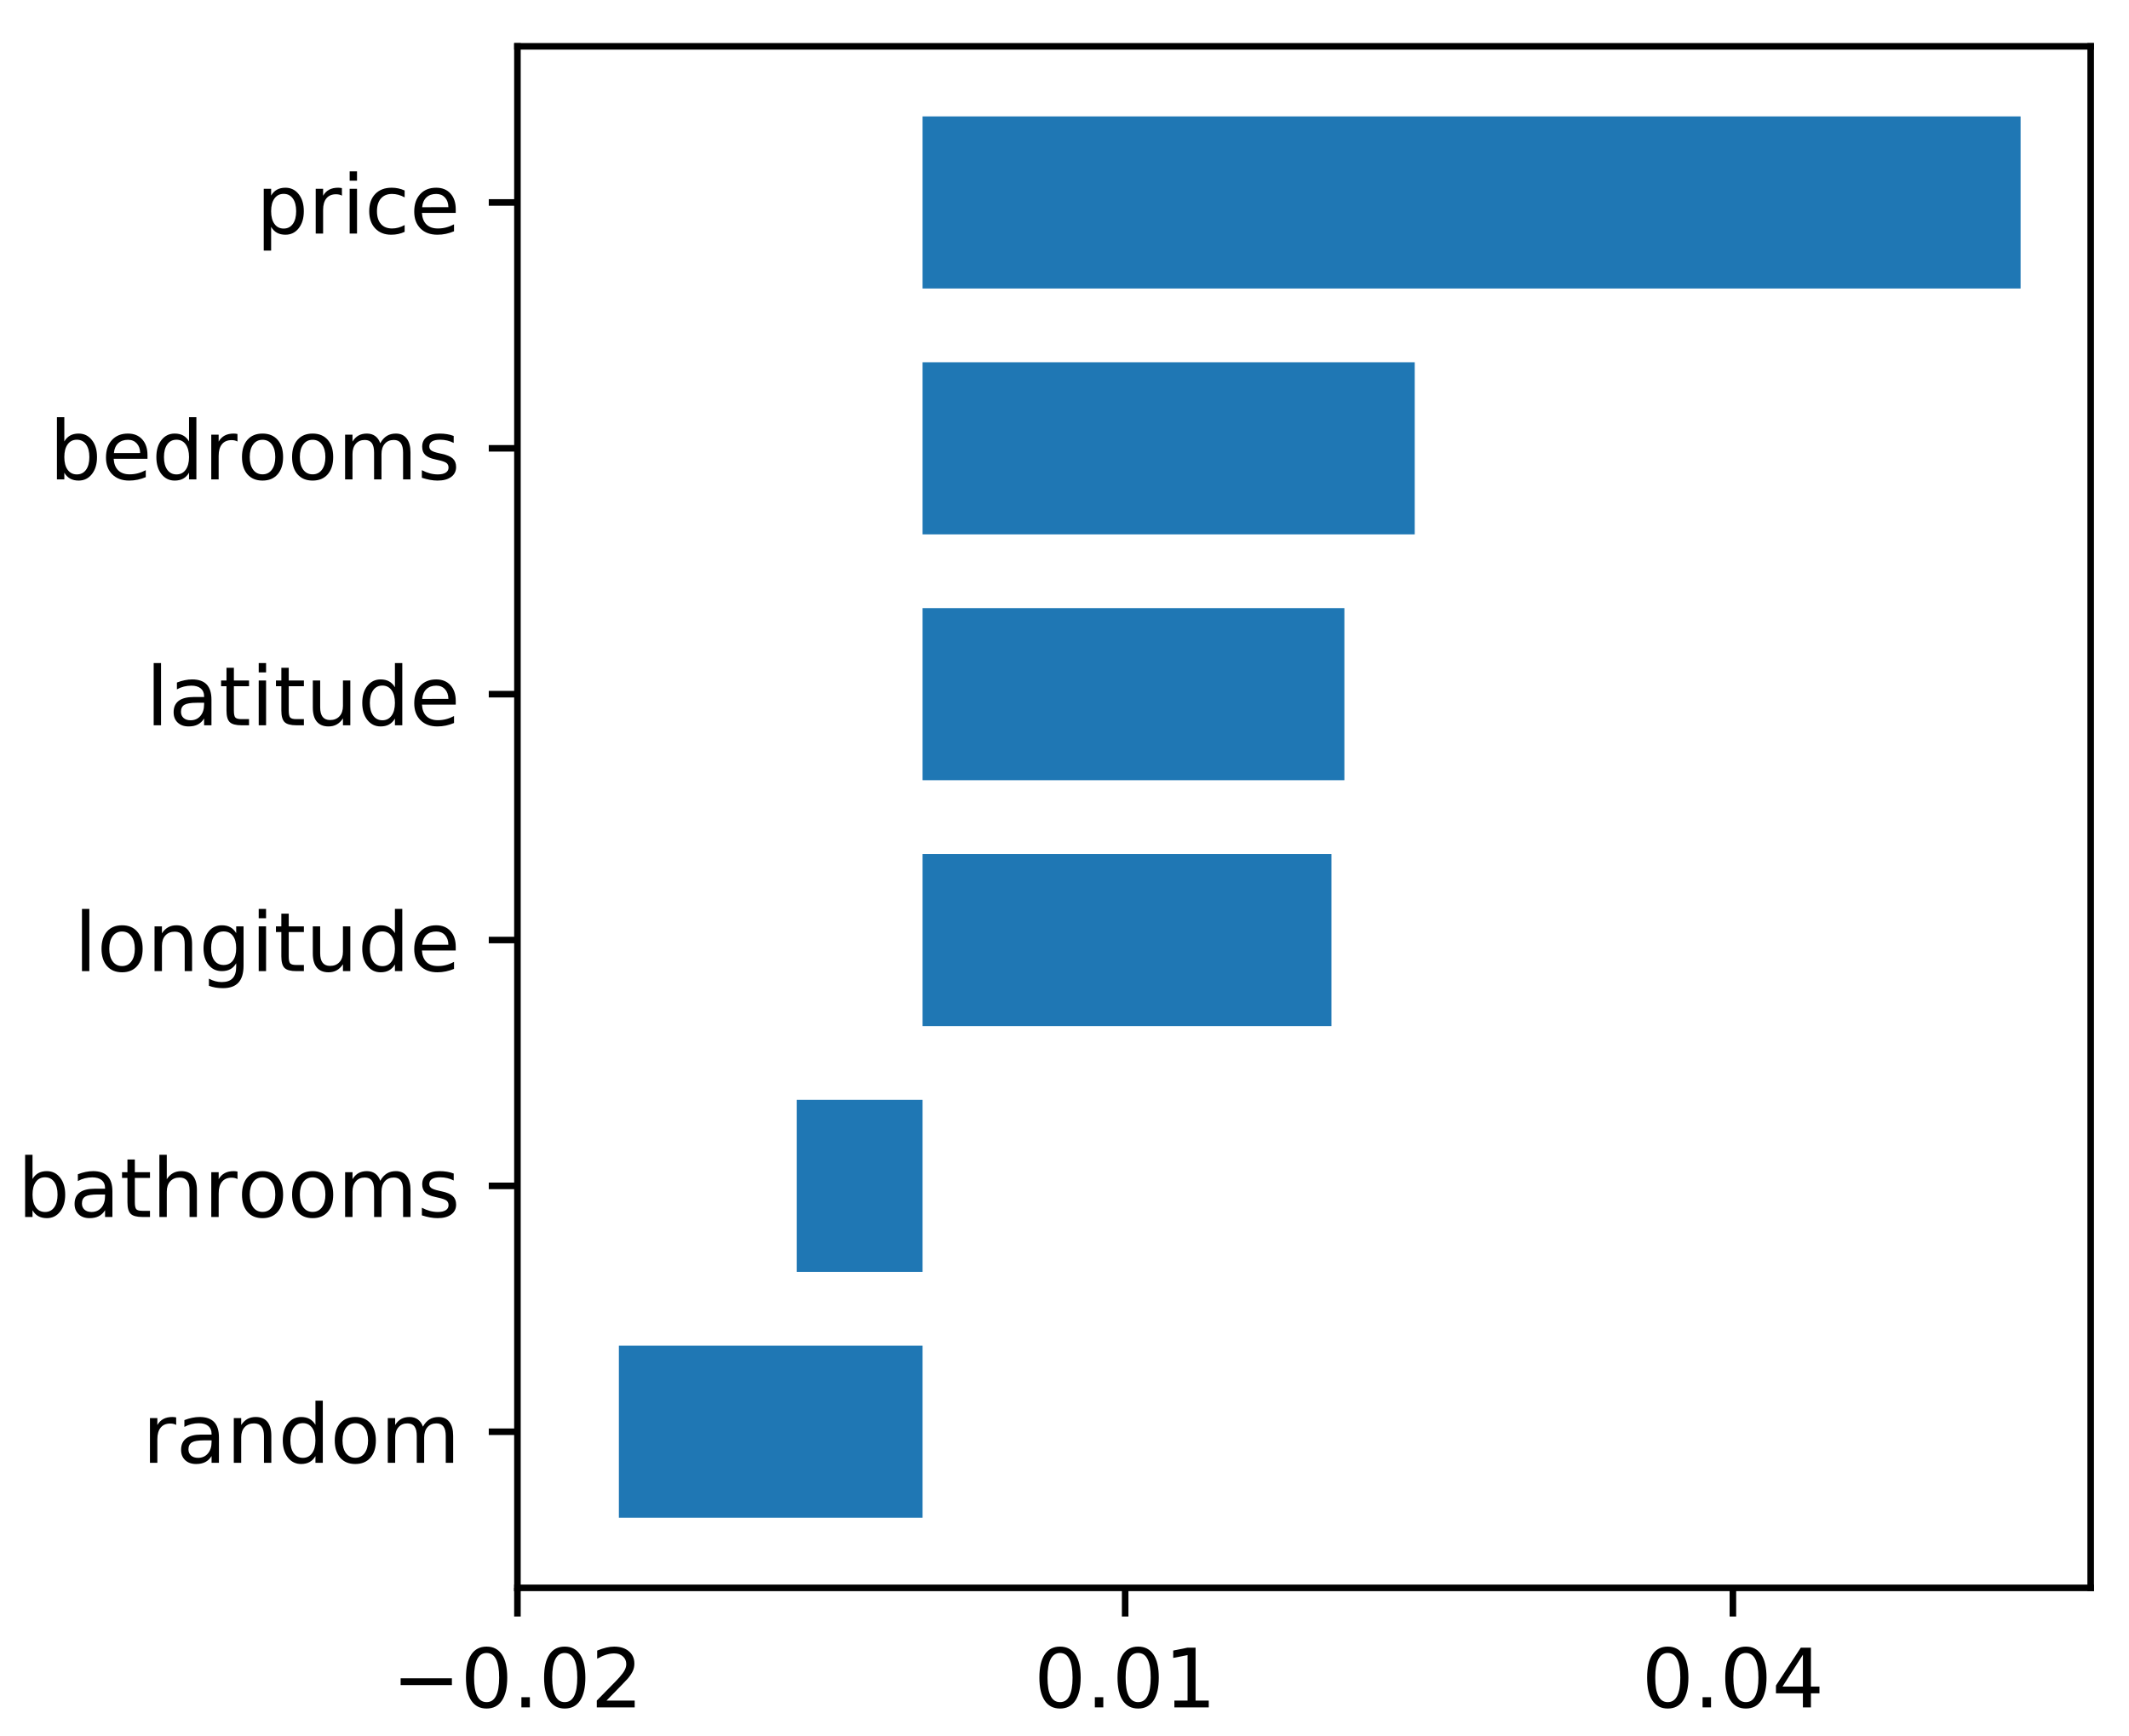
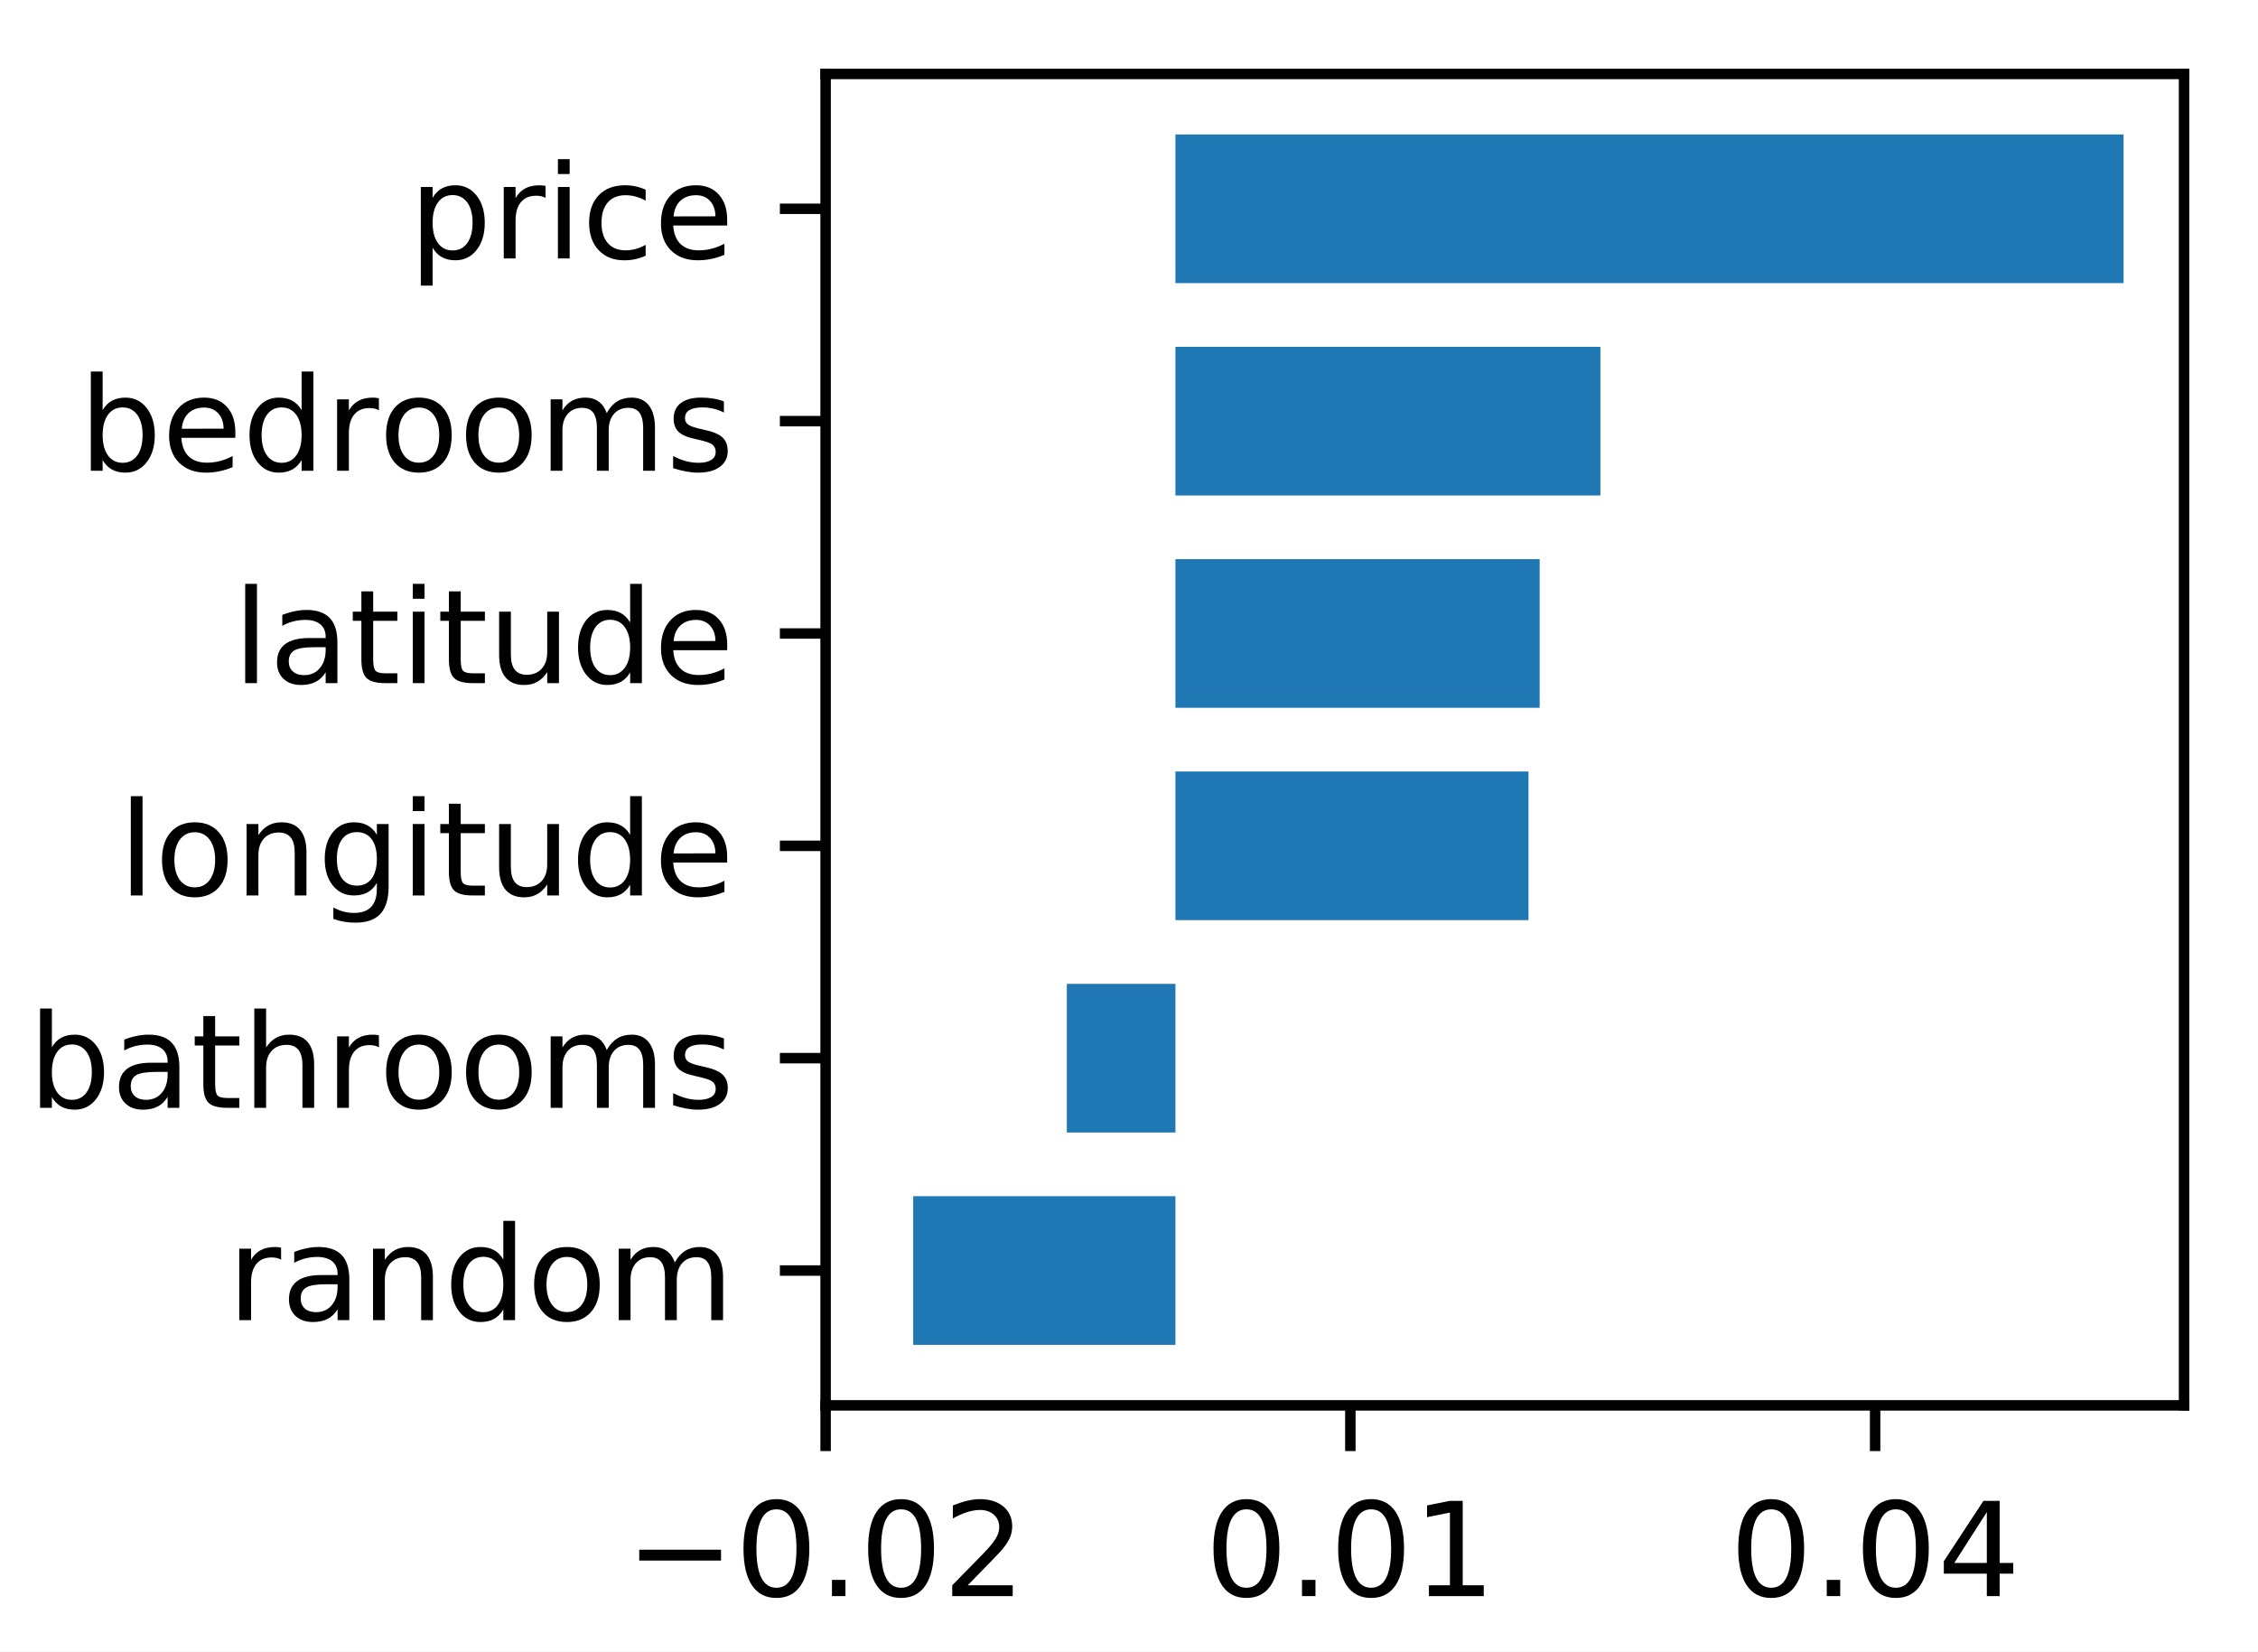
- <svg xmlns="http://www.w3.org/2000/svg" xmlns:xlink="http://www.w3.org/1999/xlink" height="212pt" version="1.1" viewBox="0 0 260 212" width="260pt">
+ <svg xmlns="http://www.w3.org/2000/svg" xmlns:xlink="http://www.w3.org/1999/xlink" height="126.398pt" version="1.1" viewBox="0 0 172.822 126.398" width="172.822pt">
  <defs>
    <style type="text/css">
*{stroke-linecap:butt;stroke-linejoin:round;}
  </style>
  </defs>
  <g id="figure_1">
    <g id="patch_1">
-       <path d="M 0 212.798  L 260.98 212.798  L 260.98 0  L 0 0  z " style="fill:#ffffff;" />
+       <path d="M 0 126.398  L 172.822 126.398  L 172.822 0  L 0 0  z " style="fill:#ffffff;" />
    </g>
    <g id="axes_1">
      <g id="patch_2">
-         <path d="M 63.19 193.96  L 255.32 193.96  L 255.32 5.66  L 63.19 5.66  z " style="fill:#ffffff;" />
+         <path d="M 63.19 107.56  L 167.162 107.56  L 167.162 5.66  L 63.19 5.66  z " style="fill:#ffffff;" />
      </g>
      <g id="patch_3">
-         <path clip-path="url(#p65f3903aa3)" d="M 112.668 185.401  L 75.579 185.401  L 75.579 164.379  L 112.668 164.379  z " style="fill:#1f77b4;" />
+         <path clip-path="url(#p960c43678f)" d="M 89.965 102.928  L 69.894 102.928  L 69.894 91.552  L 89.965 91.552  z " style="fill:#1f77b4;" />
      </g>
      <g id="patch_4">
-         <path clip-path="url(#p65f3903aa3)" d="M 112.668 155.369  L 97.306 155.369  L 97.306 134.347  L 112.668 134.347  z " style="fill:#1f77b4;" />
+         <path clip-path="url(#p960c43678f)" d="M 89.965 86.676  L 81.652 86.676  L 81.652 75.3  L 89.965 75.3  z " style="fill:#1f77b4;" />
      </g>
      <g id="patch_5">
-         <path clip-path="url(#p65f3903aa3)" d="M 112.668 125.337  L 162.601 125.337  L 162.601 104.315  L 112.668 104.315  z " style="fill:#1f77b4;" />
+         <path clip-path="url(#p960c43678f)" d="M 89.965 70.424  L 116.987 70.424  L 116.987 59.048  L 89.965 59.048  z " style="fill:#1f77b4;" />
      </g>
      <g id="patch_6">
-         <path clip-path="url(#p65f3903aa3)" d="M 112.668 95.305  L 164.18 95.305  L 164.18 74.283  L 112.668 74.283  z " style="fill:#1f77b4;" />
+         <path clip-path="url(#p960c43678f)" d="M 89.965 54.172  L 117.842 54.172  L 117.842 42.796  L 89.965 42.796  z " style="fill:#1f77b4;" />
      </g>
      <g id="patch_7">
-         <path clip-path="url(#p65f3903aa3)" d="M 112.668 65.273  L 172.771 65.273  L 172.771 44.251  L 112.668 44.251  z " style="fill:#1f77b4;" />
+         <path clip-path="url(#p960c43678f)" d="M 89.965 37.92  L 122.49 37.92  L 122.49 26.544  L 89.965 26.544  z " style="fill:#1f77b4;" />
      </g>
      <g id="patch_8">
-         <path clip-path="url(#p65f3903aa3)" d="M 112.668 35.241  L 246.761 35.241  L 246.761 14.219  L 112.668 14.219  z " style="fill:#1f77b4;" />
+         <path clip-path="url(#p960c43678f)" d="M 89.965 21.668  L 162.531 21.668  L 162.531 10.292  L 89.965 10.292  z " style="fill:#1f77b4;" />
      </g>
      <g id="matplotlib.axis_1">
        <g id="xtick_1">
          <g id="line2d_1">
            <defs>
-               <path d="M 0 0  L 0 3.5  " id="m8a178f96b2" style="stroke:#000000;stroke-width:0.8;" />
-             </defs>
-             <g>
-               <use style="stroke:#000000;stroke-width:0.8;" x="63.19" xlink:href="#m8a178f96b2" y="193.96" />
+               <path d="M 0 0  L 0 3.5  " id="m575b04f31f" style="stroke:#000000;stroke-width:0.8;" />
+             </defs>
+             <g>
+               <use style="stroke:#000000;stroke-width:0.8;" x="63.19" xlink:href="#m575b04f31f" y="107.56" />
            </g>
          </g>
          <g id="text_1">
            <defs>
              <path d="M 10.594 35.5  L 73.188 35.5  L 73.188 27.203  L 10.594 27.203  z " id="DejaVuSans-2212" />
              <path d="M 31.781 66.406  Q 24.172 66.406 20.328 58.906  Q 16.5 51.422 16.5 36.375  Q 16.5 21.391 20.328 13.891  Q 24.172 6.391 31.781 6.391  Q 39.453 6.391 43.281 13.891  Q 47.125 21.391 47.125 36.375  Q 47.125 51.422 43.281 58.906  Q 39.453 66.406 31.781 66.406  z M 31.781 74.219  Q 44.047 74.219 50.516 64.516  Q 56.984 54.828 56.984 36.375  Q 56.984 17.969 50.516 8.266  Q 44.047 -1.422 31.781 -1.422  Q 19.531 -1.422 13.062 8.266  Q 6.594 17.969 6.594 36.375  Q 6.594 54.828 13.062 64.516  Q 19.531 74.219 31.781 74.219  z " id="DejaVuSans-30" />
              <path d="M 10.688 12.406  L 21 12.406  L 21 0  L 10.688 0  z " id="DejaVuSans-2e" />
              <path d="M 19.188 8.297  L 53.609 8.297  L 53.609 0  L 7.328 0  L 7.328 8.297  Q 12.938 14.109 22.625 23.891  Q 32.328 33.688 34.812 36.531  Q 39.547 41.844 41.422 45.531  Q 43.312 49.219 43.312 52.781  Q 43.312 58.594 39.234 62.25  Q 35.156 65.922 28.609 65.922  Q 23.969 65.922 18.812 64.312  Q 13.672 62.703 7.812 59.422  L 7.812 69.391  Q 13.766 71.781 18.938 73  Q 24.125 74.219 28.422 74.219  Q 39.75 74.219 46.484 68.547  Q 53.219 62.891 53.219 53.422  Q 53.219 48.922 51.531 44.891  Q 49.859 40.875 45.406 35.406  Q 44.188 33.984 37.641 27.219  Q 31.109 20.453 19.188 8.297  z " id="DejaVuSans-32" />
            </defs>
-             <g transform="translate(47.86703 208.5584)scale(0.1 -0.1)">
+             <g transform="translate(47.86703 122.1584)scale(0.1 -0.1)">
              <use xlink:href="#DejaVuSans-2212" />
              <use x="83.789" xlink:href="#DejaVuSans-30" />
              <use x="147.412" xlink:href="#DejaVuSans-2e" />
              <use x="179.199" xlink:href="#DejaVuSans-30" />
              <use x="242.822" xlink:href="#DejaVuSans-32" />
            </g>
          </g>
        </g>
        <g id="xtick_2">
          <g id="line2d_2">
            <g>
-               <use style="stroke:#000000;stroke-width:0.8;" x="137.408" xlink:href="#m8a178f96b2" y="193.96" />
+               <use style="stroke:#000000;stroke-width:0.8;" x="103.353" xlink:href="#m575b04f31f" y="107.56" />
            </g>
          </g>
          <g id="text_2">
            <defs>
              <path d="M 12.406 8.297  L 28.516 8.297  L 28.516 63.922  L 10.984 60.406  L 10.984 69.391  L 28.422 72.906  L 38.281 72.906  L 38.281 8.297  L 54.391 8.297  L 54.391 0  L 12.406 0  z " id="DejaVuSans-31" />
            </defs>
-             <g transform="translate(126.2748 208.5584)scale(0.1 -0.1)">
+             <g transform="translate(92.22048 122.1584)scale(0.1 -0.1)">
              <use xlink:href="#DejaVuSans-30" />
              <use x="63.623" xlink:href="#DejaVuSans-2e" />
              <use x="95.41" xlink:href="#DejaVuSans-30" />
              <use x="159.033" xlink:href="#DejaVuSans-31" />
            </g>
          </g>
        </g>
        <g id="xtick_3">
          <g id="line2d_3">
            <g>
-               <use style="stroke:#000000;stroke-width:0.8;" x="211.626" xlink:href="#m8a178f96b2" y="193.96" />
+               <use style="stroke:#000000;stroke-width:0.8;" x="143.517" xlink:href="#m575b04f31f" y="107.56" />
            </g>
          </g>
          <g id="text_3">
            <defs>
              <path d="M 37.797 64.312  L 12.891 25.391  L 37.797 25.391  z M 35.203 72.906  L 47.609 72.906  L 47.609 25.391  L 58.016 25.391  L 58.016 17.188  L 47.609 17.188  L 47.609 0  L 37.797 0  L 37.797 17.188  L 4.891 17.188  L 4.891 26.703  z " id="DejaVuSans-34" />
            </defs>
-             <g transform="translate(200.4928 208.5584)scale(0.1 -0.1)">
+             <g transform="translate(132.3841 122.1584)scale(0.1 -0.1)">
              <use xlink:href="#DejaVuSans-30" />
              <use x="63.623" xlink:href="#DejaVuSans-2e" />
              <use x="95.41" xlink:href="#DejaVuSans-30" />
              <use x="159.033" xlink:href="#DejaVuSans-34" />
            </g>
          </g>
        </g>
      </g>
      <g id="matplotlib.axis_2">
        <g id="ytick_1">
          <g id="line2d_4">
            <defs>
-               <path d="M 0 0  L -3.5 0  " id="m7395e2ee90" style="stroke:#000000;stroke-width:0.8;" />
-             </defs>
-             <g>
-               <use style="stroke:#000000;stroke-width:0.8;" x="63.19" xlink:href="#m7395e2ee90" y="174.89" />
+               <path d="M 0 0  L -3.5 0  " id="mbb323cd53f" style="stroke:#000000;stroke-width:0.8;" />
+             </defs>
+             <g>
+               <use style="stroke:#000000;stroke-width:0.8;" x="63.19" xlink:href="#mbb323cd53f" y="97.24" />
            </g>
          </g>
          <g id="text_4">
            <defs>
              <path d="M 41.109 46.297  Q 39.594 47.172 37.812 47.578  Q 36.031 48 33.891 48  Q 26.266 48 22.188 43.047  Q 18.109 38.094 18.109 28.812  L 18.109 0  L 9.078 0  L 9.078 54.688  L 18.109 54.688  L 18.109 46.188  Q 20.953 51.172 25.484 53.578  Q 30.031 56 36.531 56  Q 37.453 56 38.578 55.875  Q 39.703 55.766 41.062 55.516  z " id="DejaVuSans-72" />
              <path d="M 34.281 27.484  Q 23.391 27.484 19.188 25  Q 14.984 22.516 14.984 16.5  Q 14.984 11.719 18.141 8.906  Q 21.297 6.109 26.703 6.109  Q 34.188 6.109 38.703 11.406  Q 43.219 16.703 43.219 25.484  L 43.219 27.484  z M 52.203 31.203  L 52.203 0  L 43.219 0  L 43.219 8.297  Q 40.141 3.328 35.547 0.953  Q 30.953 -1.422 24.312 -1.422  Q 15.922 -1.422 10.953 3.297  Q 6 8.016 6 15.922  Q 6 25.141 12.172 29.828  Q 18.359 34.516 30.609 34.516  L 43.219 34.516  L 43.219 35.406  Q 43.219 41.609 39.141 45  Q 35.062 48.391 27.688 48.391  Q 23 48.391 18.547 47.266  Q 14.109 46.141 10.016 43.891  L 10.016 52.203  Q 14.938 54.109 19.578 55.047  Q 24.219 56 28.609 56  Q 40.484 56 46.344 49.844  Q 52.203 43.703 52.203 31.203  z " id="DejaVuSans-61" />
              <path d="M 54.891 33.016  L 54.891 0  L 45.906 0  L 45.906 32.719  Q 45.906 40.484 42.875 44.328  Q 39.844 48.188 33.797 48.188  Q 26.516 48.188 22.312 43.547  Q 18.109 38.922 18.109 30.906  L 18.109 0  L 9.078 0  L 9.078 54.688  L 18.109 54.688  L 18.109 46.188  Q 21.344 51.125 25.703 53.562  Q 30.078 56 35.797 56  Q 45.219 56 50.047 50.172  Q 54.891 44.344 54.891 33.016  z " id="DejaVuSans-6e" />
              <path d="M 45.406 46.391  L 45.406 75.984  L 54.391 75.984  L 54.391 0  L 45.406 0  L 45.406 8.203  Q 42.578 3.328 38.25 0.953  Q 33.938 -1.422 27.875 -1.422  Q 17.969 -1.422 11.734 6.484  Q 5.516 14.406 5.516 27.297  Q 5.516 40.188 11.734 48.094  Q 17.969 56 27.875 56  Q 33.938 56 38.25 53.625  Q 42.578 51.266 45.406 46.391  z M 14.797 27.297  Q 14.797 17.391 18.875 11.75  Q 22.953 6.109 30.078 6.109  Q 37.203 6.109 41.297 11.75  Q 45.406 17.391 45.406 27.297  Q 45.406 37.203 41.297 42.844  Q 37.203 48.484 30.078 48.484  Q 22.953 48.484 18.875 42.844  Q 14.797 37.203 14.797 27.297  z " id="DejaVuSans-64" />
              <path d="M 30.609 48.391  Q 23.391 48.391 19.188 42.75  Q 14.984 37.109 14.984 27.297  Q 14.984 17.484 19.156 11.844  Q 23.344 6.203 30.609 6.203  Q 37.797 6.203 41.984 11.859  Q 46.188 17.531 46.188 27.297  Q 46.188 37.016 41.984 42.703  Q 37.797 48.391 30.609 48.391  z M 30.609 56  Q 42.328 56 49.016 48.375  Q 55.719 40.766 55.719 27.297  Q 55.719 13.875 49.016 6.219  Q 42.328 -1.422 30.609 -1.422  Q 18.844 -1.422 12.172 6.219  Q 5.516 13.875 5.516 27.297  Q 5.516 40.766 12.172 48.375  Q 18.844 56 30.609 56  z " id="DejaVuSans-6f" />
              <path d="M 52 44.188  Q 55.375 50.25 60.062 53.125  Q 64.75 56 71.094 56  Q 79.641 56 84.281 50.016  Q 88.922 44.047 88.922 33.016  L 88.922 0  L 79.891 0  L 79.891 32.719  Q 79.891 40.578 77.094 44.375  Q 74.312 48.188 68.609 48.188  Q 61.625 48.188 57.562 43.547  Q 53.516 38.922 53.516 30.906  L 53.516 0  L 44.484 0  L 44.484 32.719  Q 44.484 40.625 41.703 44.406  Q 38.922 48.188 33.109 48.188  Q 26.219 48.188 22.156 43.531  Q 18.109 38.875 18.109 30.906  L 18.109 0  L 9.078 0  L 9.078 54.688  L 18.109 54.688  L 18.109 46.188  Q 21.188 51.219 25.484 53.609  Q 29.781 56 35.688 56  Q 41.656 56 45.828 52.969  Q 50 49.953 52 44.188  z " id="DejaVuSans-6d" />
            </defs>
-             <g transform="translate(17.40531 178.689)scale(0.1 -0.1)">
+             <g transform="translate(17.40531 101.0392)scale(0.1 -0.1)">
              <use xlink:href="#DejaVuSans-72" />
              <use x="41.113" xlink:href="#DejaVuSans-61" />
              <use x="102.393" xlink:href="#DejaVuSans-6e" />
              <use x="165.771" xlink:href="#DejaVuSans-64" />
              <use x="229.248" xlink:href="#DejaVuSans-6f" />
              <use x="290.43" xlink:href="#DejaVuSans-6d" />
            </g>
          </g>
        </g>
        <g id="ytick_2">
          <g id="line2d_5">
            <g>
-               <use style="stroke:#000000;stroke-width:0.8;" x="63.19" xlink:href="#m7395e2ee90" y="144.858" />
+               <use style="stroke:#000000;stroke-width:0.8;" x="63.19" xlink:href="#mbb323cd53f" y="80.988" />
            </g>
          </g>
          <g id="text_5">
            <defs>
              <path d="M 48.688 27.297  Q 48.688 37.203 44.609 42.844  Q 40.531 48.484 33.406 48.484  Q 26.266 48.484 22.188 42.844  Q 18.109 37.203 18.109 27.297  Q 18.109 17.391 22.188 11.75  Q 26.266 6.109 33.406 6.109  Q 40.531 6.109 44.609 11.75  Q 48.688 17.391 48.688 27.297  z M 18.109 46.391  Q 20.953 51.266 25.266 53.625  Q 29.594 56 35.594 56  Q 45.562 56 51.781 48.094  Q 58.016 40.188 58.016 27.297  Q 58.016 14.406 51.781 6.484  Q 45.562 -1.422 35.594 -1.422  Q 29.594 -1.422 25.266 0.953  Q 20.953 3.328 18.109 8.203  L 18.109 0  L 9.078 0  L 9.078 75.984  L 18.109 75.984  z " id="DejaVuSans-62" />
              <path d="M 18.312 70.219  L 18.312 54.688  L 36.812 54.688  L 36.812 47.703  L 18.312 47.703  L 18.312 18.016  Q 18.312 11.328 20.141 9.422  Q 21.969 7.516 27.594 7.516  L 36.812 7.516  L 36.812 0  L 27.594 0  Q 17.188 0 13.234 3.875  Q 9.281 7.766 9.281 18.016  L 9.281 47.703  L 2.688 47.703  L 2.688 54.688  L 9.281 54.688  L 9.281 70.219  z " id="DejaVuSans-74" />
              <path d="M 54.891 33.016  L 54.891 0  L 45.906 0  L 45.906 32.719  Q 45.906 40.484 42.875 44.328  Q 39.844 48.188 33.797 48.188  Q 26.516 48.188 22.312 43.547  Q 18.109 38.922 18.109 30.906  L 18.109 0  L 9.078 0  L 9.078 75.984  L 18.109 75.984  L 18.109 46.188  Q 21.344 51.125 25.703 53.562  Q 30.078 56 35.797 56  Q 45.219 56 50.047 50.172  Q 54.891 44.344 54.891 33.016  z " id="DejaVuSans-68" />
              <path d="M 44.281 53.078  L 44.281 44.578  Q 40.484 46.531 36.375 47.5  Q 32.281 48.484 27.875 48.484  Q 21.188 48.484 17.844 46.438  Q 14.5 44.391 14.5 40.281  Q 14.5 37.156 16.891 35.375  Q 19.281 33.594 26.516 31.984  L 29.594 31.297  Q 39.156 29.25 43.188 25.516  Q 47.219 21.781 47.219 15.094  Q 47.219 7.469 41.188 3.016  Q 35.156 -1.422 24.609 -1.422  Q 20.219 -1.422 15.453 -0.562  Q 10.688 0.297 5.422 2  L 5.422 11.281  Q 10.406 8.688 15.234 7.391  Q 20.062 6.109 24.812 6.109  Q 31.156 6.109 34.562 8.281  Q 37.984 10.453 37.984 14.406  Q 37.984 18.062 35.516 20.016  Q 33.062 21.969 24.703 23.781  L 21.578 24.516  Q 13.234 26.266 9.516 29.906  Q 5.812 33.547 5.812 39.891  Q 5.812 47.609 11.281 51.797  Q 16.75 56 26.812 56  Q 31.781 56 36.172 55.266  Q 40.578 54.547 44.281 53.078  z " id="DejaVuSans-73" />
            </defs>
-             <g transform="translate(2.16 148.6571)scale(0.1 -0.1)">
+             <g transform="translate(2.16 84.78721)scale(0.1 -0.1)">
              <use xlink:href="#DejaVuSans-62" />
              <use x="63.477" xlink:href="#DejaVuSans-61" />
              <use x="124.756" xlink:href="#DejaVuSans-74" />
              <use x="163.965" xlink:href="#DejaVuSans-68" />
              <use x="227.344" xlink:href="#DejaVuSans-72" />
              <use x="268.426" xlink:href="#DejaVuSans-6f" />
              <use x="329.607" xlink:href="#DejaVuSans-6f" />
              <use x="390.789" xlink:href="#DejaVuSans-6d" />
              <use x="488.201" xlink:href="#DejaVuSans-73" />
            </g>
          </g>
        </g>
        <g id="ytick_3">
          <g id="line2d_6">
            <g>
-               <use style="stroke:#000000;stroke-width:0.8;" x="63.19" xlink:href="#m7395e2ee90" y="114.826" />
+               <use style="stroke:#000000;stroke-width:0.8;" x="63.19" xlink:href="#mbb323cd53f" y="64.736" />
            </g>
          </g>
          <g id="text_6">
            <defs>
              <path d="M 9.422 75.984  L 18.406 75.984  L 18.406 0  L 9.422 0  z " id="DejaVuSans-6c" />
              <path d="M 45.406 27.984  Q 45.406 37.75 41.375 43.109  Q 37.359 48.484 30.078 48.484  Q 22.859 48.484 18.828 43.109  Q 14.797 37.75 14.797 27.984  Q 14.797 18.266 18.828 12.891  Q 22.859 7.516 30.078 7.516  Q 37.359 7.516 41.375 12.891  Q 45.406 18.266 45.406 27.984  z M 54.391 6.781  Q 54.391 -7.172 48.188 -13.984  Q 42 -20.797 29.203 -20.797  Q 24.469 -20.797 20.266 -20.094  Q 16.062 -19.391 12.109 -17.922  L 12.109 -9.188  Q 16.062 -11.328 19.922 -12.344  Q 23.781 -13.375 27.781 -13.375  Q 36.625 -13.375 41.016 -8.766  Q 45.406 -4.156 45.406 5.172  L 45.406 9.625  Q 42.625 4.781 38.281 2.391  Q 33.938 0 27.875 0  Q 17.828 0 11.672 7.656  Q 5.516 15.328 5.516 27.984  Q 5.516 40.672 11.672 48.328  Q 17.828 56 27.875 56  Q 33.938 56 38.281 53.609  Q 42.625 51.219 45.406 46.391  L 45.406 54.688  L 54.391 54.688  z " id="DejaVuSans-67" />
              <path d="M 9.422 54.688  L 18.406 54.688  L 18.406 0  L 9.422 0  z M 9.422 75.984  L 18.406 75.984  L 18.406 64.594  L 9.422 64.594  z " id="DejaVuSans-69" />
              <path d="M 8.5 21.578  L 8.5 54.688  L 17.484 54.688  L 17.484 21.922  Q 17.484 14.156 20.5 10.266  Q 23.531 6.391 29.594 6.391  Q 36.859 6.391 41.078 11.031  Q 45.312 15.672 45.312 23.688  L 45.312 54.688  L 54.297 54.688  L 54.297 0  L 45.312 0  L 45.312 8.406  Q 42.047 3.422 37.719 1  Q 33.406 -1.422 27.688 -1.422  Q 18.266 -1.422 13.375 4.438  Q 8.5 10.297 8.5 21.578  z M 31.109 56  z " id="DejaVuSans-75" />
              <path d="M 56.203 29.594  L 56.203 25.203  L 14.891 25.203  Q 15.484 15.922 20.484 11.062  Q 25.484 6.203 34.422 6.203  Q 39.594 6.203 44.453 7.469  Q 49.312 8.734 54.109 11.281  L 54.109 2.781  Q 49.266 0.734 44.188 -0.344  Q 39.109 -1.422 33.891 -1.422  Q 20.797 -1.422 13.156 6.188  Q 5.516 13.812 5.516 26.812  Q 5.516 40.234 12.766 48.109  Q 20.016 56 32.328 56  Q 43.359 56 49.781 48.891  Q 56.203 41.797 56.203 29.594  z M 47.219 32.234  Q 47.125 39.594 43.094 43.984  Q 39.062 48.391 32.422 48.391  Q 24.906 48.391 20.391 44.141  Q 15.875 39.891 15.188 32.172  z " id="DejaVuSans-65" />
            </defs>
-             <g transform="translate(9.069375 118.6252)scale(0.1 -0.1)">
+             <g transform="translate(9.069375 68.53522)scale(0.1 -0.1)">
              <use xlink:href="#DejaVuSans-6c" />
              <use x="27.783" xlink:href="#DejaVuSans-6f" />
              <use x="88.965" xlink:href="#DejaVuSans-6e" />
              <use x="152.344" xlink:href="#DejaVuSans-67" />
              <use x="215.82" xlink:href="#DejaVuSans-69" />
              <use x="243.604" xlink:href="#DejaVuSans-74" />
              <use x="282.812" xlink:href="#DejaVuSans-75" />
              <use x="346.191" xlink:href="#DejaVuSans-64" />
              <use x="409.668" xlink:href="#DejaVuSans-65" />
            </g>
          </g>
        </g>
        <g id="ytick_4">
          <g id="line2d_7">
            <g>
-               <use style="stroke:#000000;stroke-width:0.8;" x="63.19" xlink:href="#m7395e2ee90" y="84.794" />
+               <use style="stroke:#000000;stroke-width:0.8;" x="63.19" xlink:href="#mbb323cd53f" y="48.484" />
            </g>
          </g>
          <g id="text_7">
-             <g transform="translate(17.82562 88.59327)scale(0.1 -0.1)">
+             <g transform="translate(17.82562 52.28322)scale(0.1 -0.1)">
              <use xlink:href="#DejaVuSans-6c" />
              <use x="27.783" xlink:href="#DejaVuSans-61" />
              <use x="89.062" xlink:href="#DejaVuSans-74" />
              <use x="128.271" xlink:href="#DejaVuSans-69" />
              <use x="156.055" xlink:href="#DejaVuSans-74" />
              <use x="195.264" xlink:href="#DejaVuSans-75" />
              <use x="258.643" xlink:href="#DejaVuSans-64" />
              <use x="322.119" xlink:href="#DejaVuSans-65" />
            </g>
          </g>
        </g>
        <g id="ytick_5">
          <g id="line2d_8">
            <g>
-               <use style="stroke:#000000;stroke-width:0.8;" x="63.19" xlink:href="#m7395e2ee90" y="54.762" />
+               <use style="stroke:#000000;stroke-width:0.8;" x="63.19" xlink:href="#mbb323cd53f" y="32.232" />
            </g>
          </g>
          <g id="text_8">
-             <g transform="translate(6.044375 58.56137)scale(0.1 -0.1)">
+             <g transform="translate(6.044375 36.03123)scale(0.1 -0.1)">
              <use xlink:href="#DejaVuSans-62" />
              <use x="63.477" xlink:href="#DejaVuSans-65" />
              <use x="125" xlink:href="#DejaVuSans-64" />
              <use x="188.477" xlink:href="#DejaVuSans-72" />
              <use x="229.559" xlink:href="#DejaVuSans-6f" />
              <use x="290.74" xlink:href="#DejaVuSans-6f" />
              <use x="351.922" xlink:href="#DejaVuSans-6d" />
              <use x="449.334" xlink:href="#DejaVuSans-73" />
            </g>
          </g>
        </g>
        <g id="ytick_6">
          <g id="line2d_9">
            <g>
-               <use style="stroke:#000000;stroke-width:0.8;" x="63.19" xlink:href="#m7395e2ee90" y="24.73" />
+               <use style="stroke:#000000;stroke-width:0.8;" x="63.19" xlink:href="#mbb323cd53f" y="15.98" />
            </g>
          </g>
          <g id="text_9">
            <defs>
              <path d="M 18.109 8.203  L 18.109 -20.797  L 9.078 -20.797  L 9.078 54.688  L 18.109 54.688  L 18.109 46.391  Q 20.953 51.266 25.266 53.625  Q 29.594 56 35.594 56  Q 45.562 56 51.781 48.094  Q 58.016 40.188 58.016 27.297  Q 58.016 14.406 51.781 6.484  Q 45.562 -1.422 35.594 -1.422  Q 29.594 -1.422 25.266 0.953  Q 20.953 3.328 18.109 8.203  z M 48.688 27.297  Q 48.688 37.203 44.609 42.844  Q 40.531 48.484 33.406 48.484  Q 26.266 48.484 22.188 42.844  Q 18.109 37.203 18.109 27.297  Q 18.109 17.391 22.188 11.75  Q 26.266 6.109 33.406 6.109  Q 40.531 6.109 44.609 11.75  Q 48.688 17.391 48.688 27.297  z " id="DejaVuSans-70" />
              <path d="M 48.781 52.594  L 48.781 44.188  Q 44.969 46.297 41.141 47.344  Q 37.312 48.391 33.406 48.391  Q 24.656 48.391 19.812 42.844  Q 14.984 37.312 14.984 27.297  Q 14.984 17.281 19.812 11.734  Q 24.656 6.203 33.406 6.203  Q 37.312 6.203 41.141 7.25  Q 44.969 8.297 48.781 10.406  L 48.781 2.094  Q 45.016 0.344 40.984 -0.531  Q 36.969 -1.422 32.422 -1.422  Q 20.062 -1.422 12.781 6.344  Q 5.516 14.109 5.516 27.297  Q 5.516 40.672 12.859 48.328  Q 20.219 56 33.016 56  Q 37.156 56 41.109 55.141  Q 45.062 54.297 48.781 52.594  z " id="DejaVuSans-63" />
            </defs>
-             <g transform="translate(31.30063 28.52947)scale(0.1 -0.1)">
+             <g transform="translate(31.30063 19.77923)scale(0.1 -0.1)">
              <use xlink:href="#DejaVuSans-70" />
              <use x="63.477" xlink:href="#DejaVuSans-72" />
              <use x="104.59" xlink:href="#DejaVuSans-69" />
              <use x="132.373" xlink:href="#DejaVuSans-63" />
              <use x="187.354" xlink:href="#DejaVuSans-65" />
            </g>
          </g>
        </g>
      </g>
      <g id="patch_9">
-         <path d="M 63.19 193.96  L 63.19 5.66  " style="fill:none;stroke:#000000;stroke-linecap:square;stroke-linejoin:miter;stroke-width:0.8;" />
+         <path d="M 63.19 107.56  L 63.19 5.66  " style="fill:none;stroke:#000000;stroke-linecap:square;stroke-linejoin:miter;stroke-width:0.8;" />
      </g>
      <g id="patch_10">
-         <path d="M 255.32 193.96  L 255.32 5.66  " style="fill:none;stroke:#000000;stroke-linecap:square;stroke-linejoin:miter;stroke-width:0.8;" />
+         <path d="M 167.162 107.56  L 167.162 5.66  " style="fill:none;stroke:#000000;stroke-linecap:square;stroke-linejoin:miter;stroke-width:0.8;" />
      </g>
      <g id="patch_11">
-         <path d="M 63.19 193.96  L 255.32 193.96  " style="fill:none;stroke:#000000;stroke-linecap:square;stroke-linejoin:miter;stroke-width:0.8;" />
+         <path d="M 63.19 107.56  L 167.162 107.56  " style="fill:none;stroke:#000000;stroke-linecap:square;stroke-linejoin:miter;stroke-width:0.8;" />
      </g>
      <g id="patch_12">
-         <path d="M 63.19 5.66  L 255.32 5.66  " style="fill:none;stroke:#000000;stroke-linecap:square;stroke-linejoin:miter;stroke-width:0.8;" />
+         <path d="M 63.19 5.66  L 167.162 5.66  " style="fill:none;stroke:#000000;stroke-linecap:square;stroke-linejoin:miter;stroke-width:0.8;" />
      </g>
    </g>
  </g>
  <defs>
-     <clipPath id="p65f3903aa3">
-       <rect height="188.3" width="192.13" x="63.19" y="5.66" />
+     <clipPath id="p960c43678f">
+       <rect height="101.9" width="103.973" x="63.19" y="5.66" />
    </clipPath>
  </defs>
</svg>
